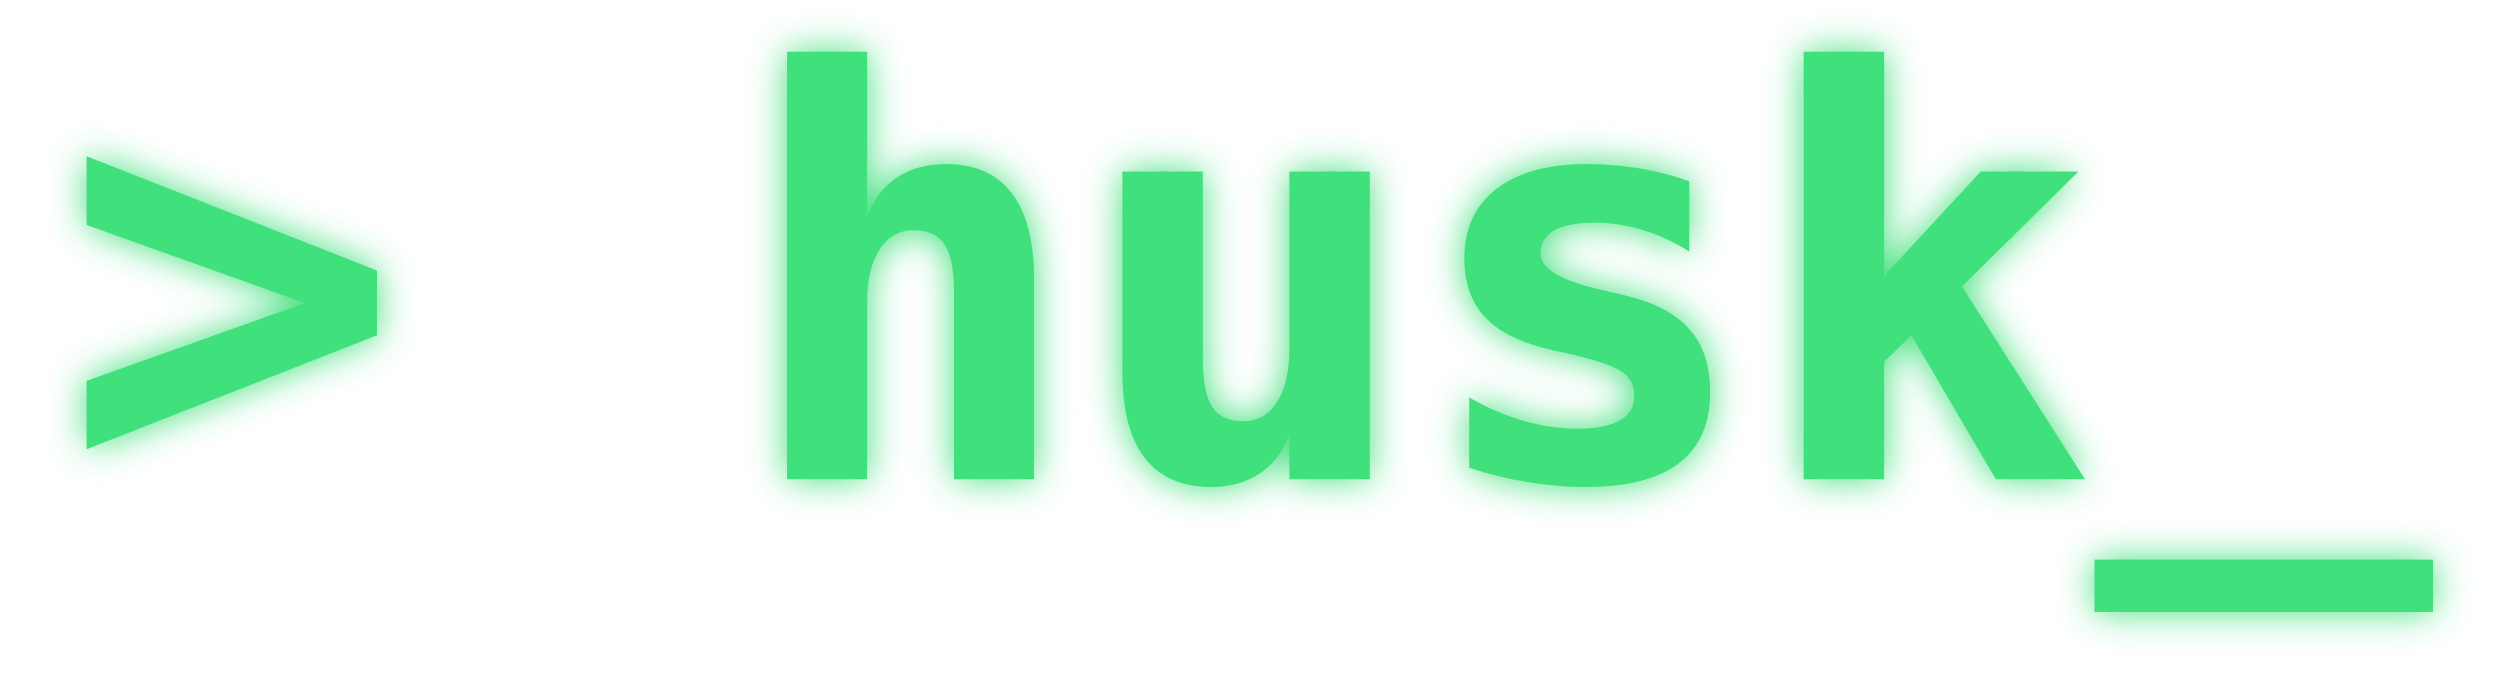
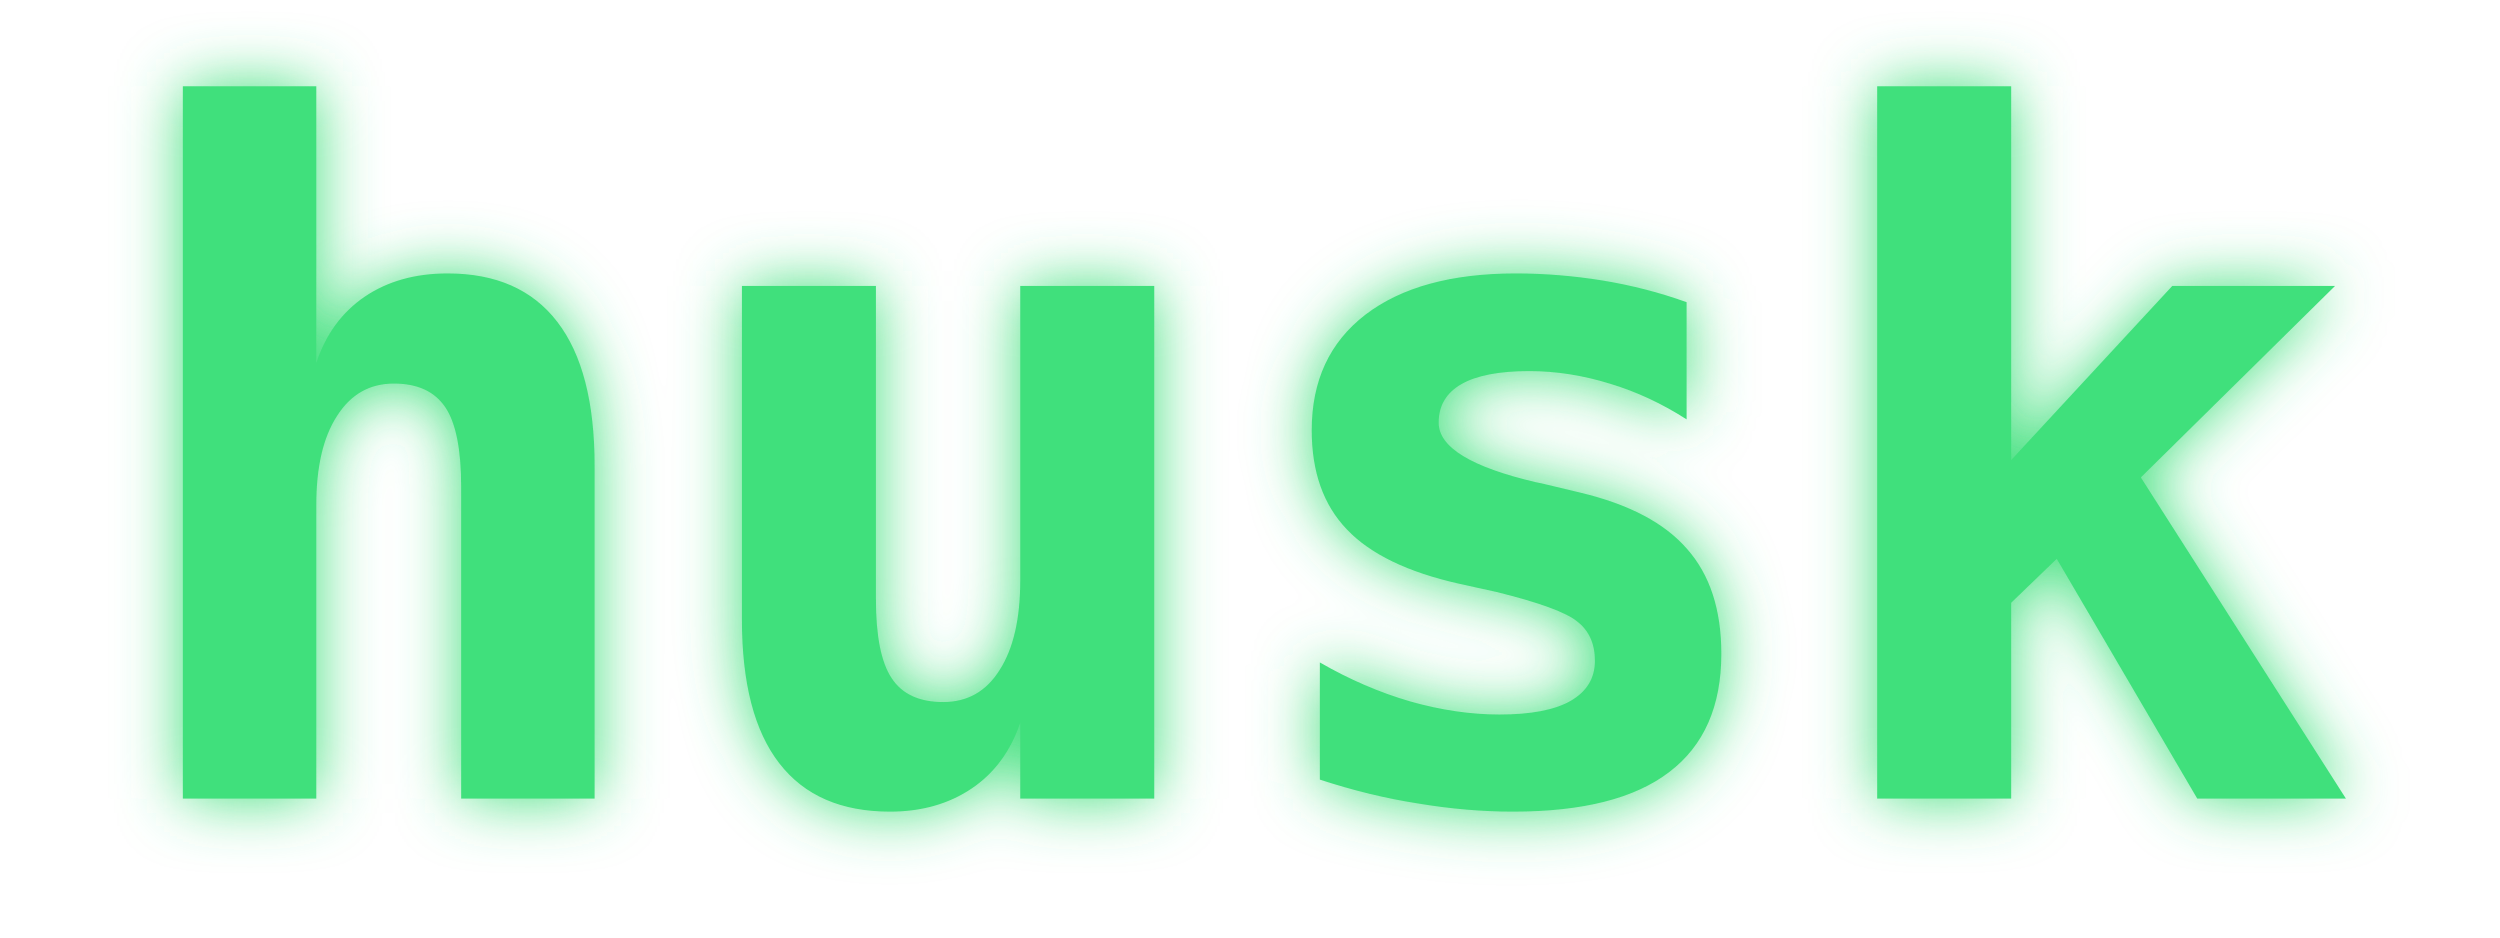
- <svg xmlns="http://www.w3.org/2000/svg" width="120" height="33" viewBox="0 0 120 33" role="img" aria-label="husk">
+ <svg xmlns="http://www.w3.org/2000/svg" width="72" height="27" viewBox="0 0 72 27" role="img" aria-label="husk">
  <defs>
    <filter id="husk-glow" x="-12%" y="-20%" width="124%" height="140%">
      <feGaussianBlur stdDeviation="0.9" result="b" />
      <feMerge>
        <feMergeNode in="b" />
        <feMergeNode in="SourceGraphic" />
      </feMerge>
    </filter>
  </defs>
-   <text x="3" y="23" font-family="ui-monospace, SFMono-Regular, 'Cascadia Code', Menlo, Consolas, monospace" font-size="27" font-weight="600" textLength="114" lengthAdjust="spacingAndGlyphs" fill="#3FE07B" filter="url(#husk-glow)" xml:space="preserve">&gt; husk_</text>
+   <text x="3" y="23" font-family="ui-monospace, SFMono-Regular, 'Cascadia Code', Menlo, Consolas, monospace" font-size="27" font-weight="600" fill="#3FE07B" filter="url(#husk-glow)" xml:space="preserve">husk</text>
</svg>
